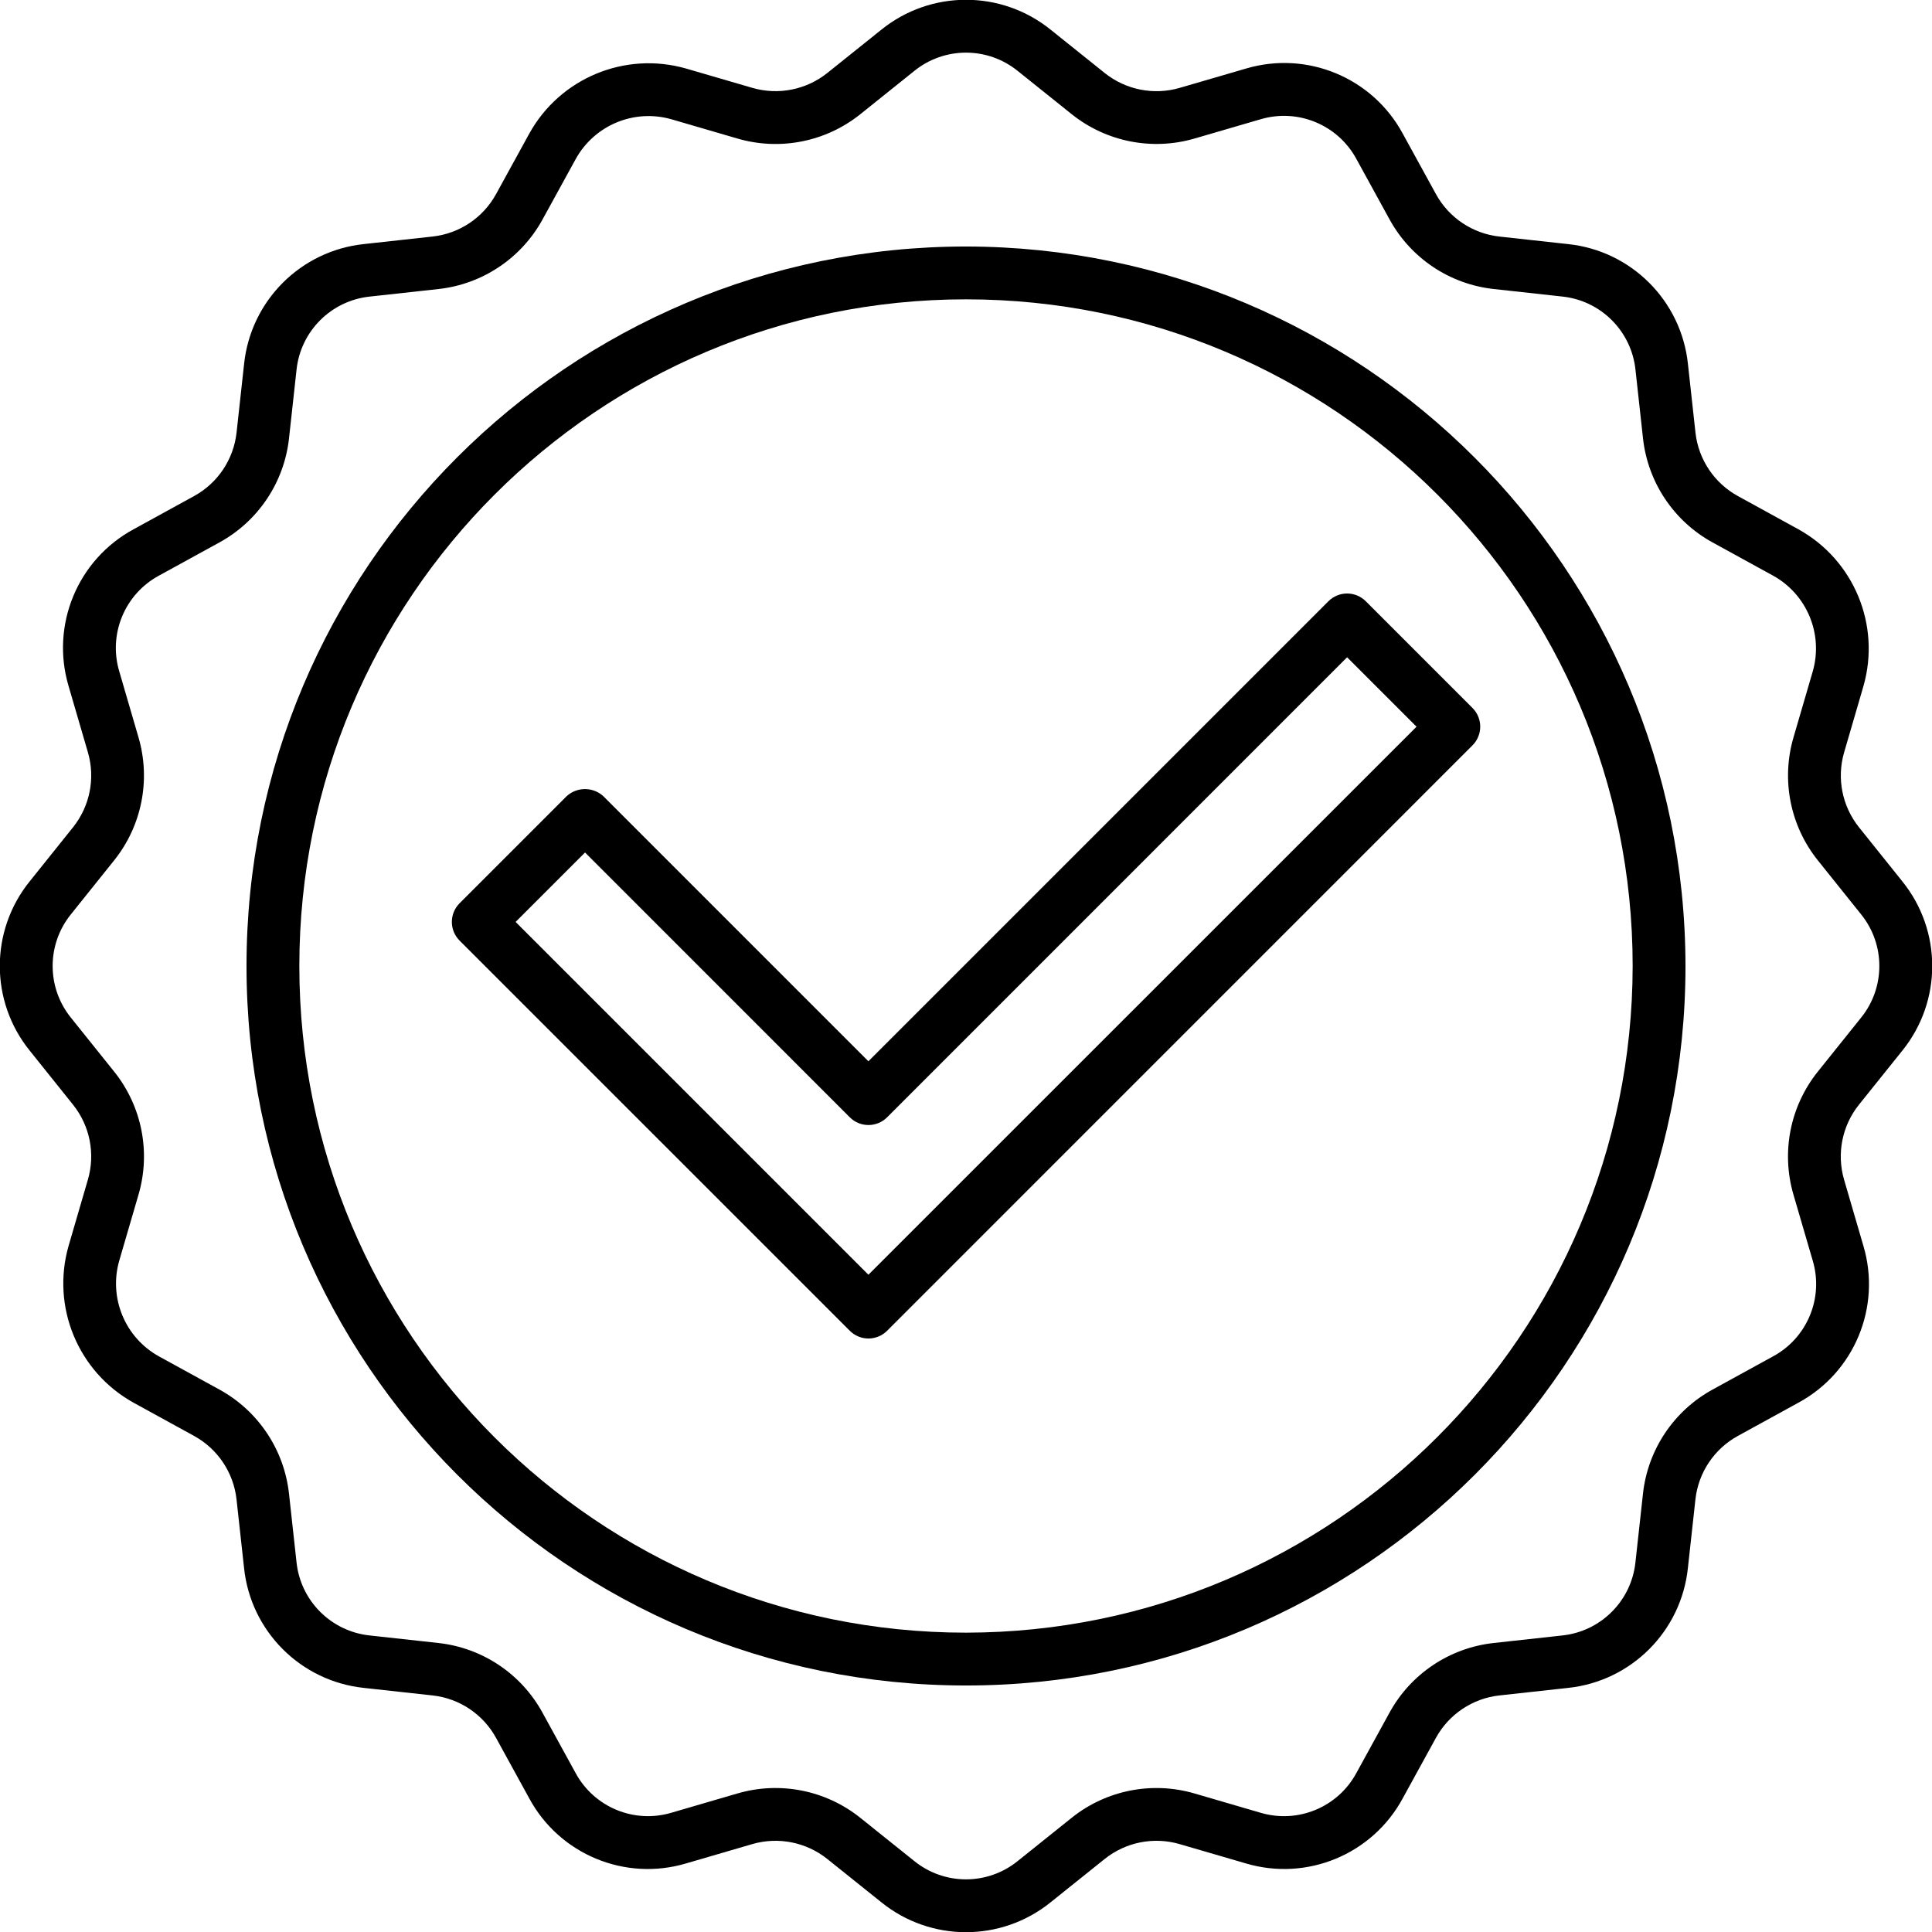
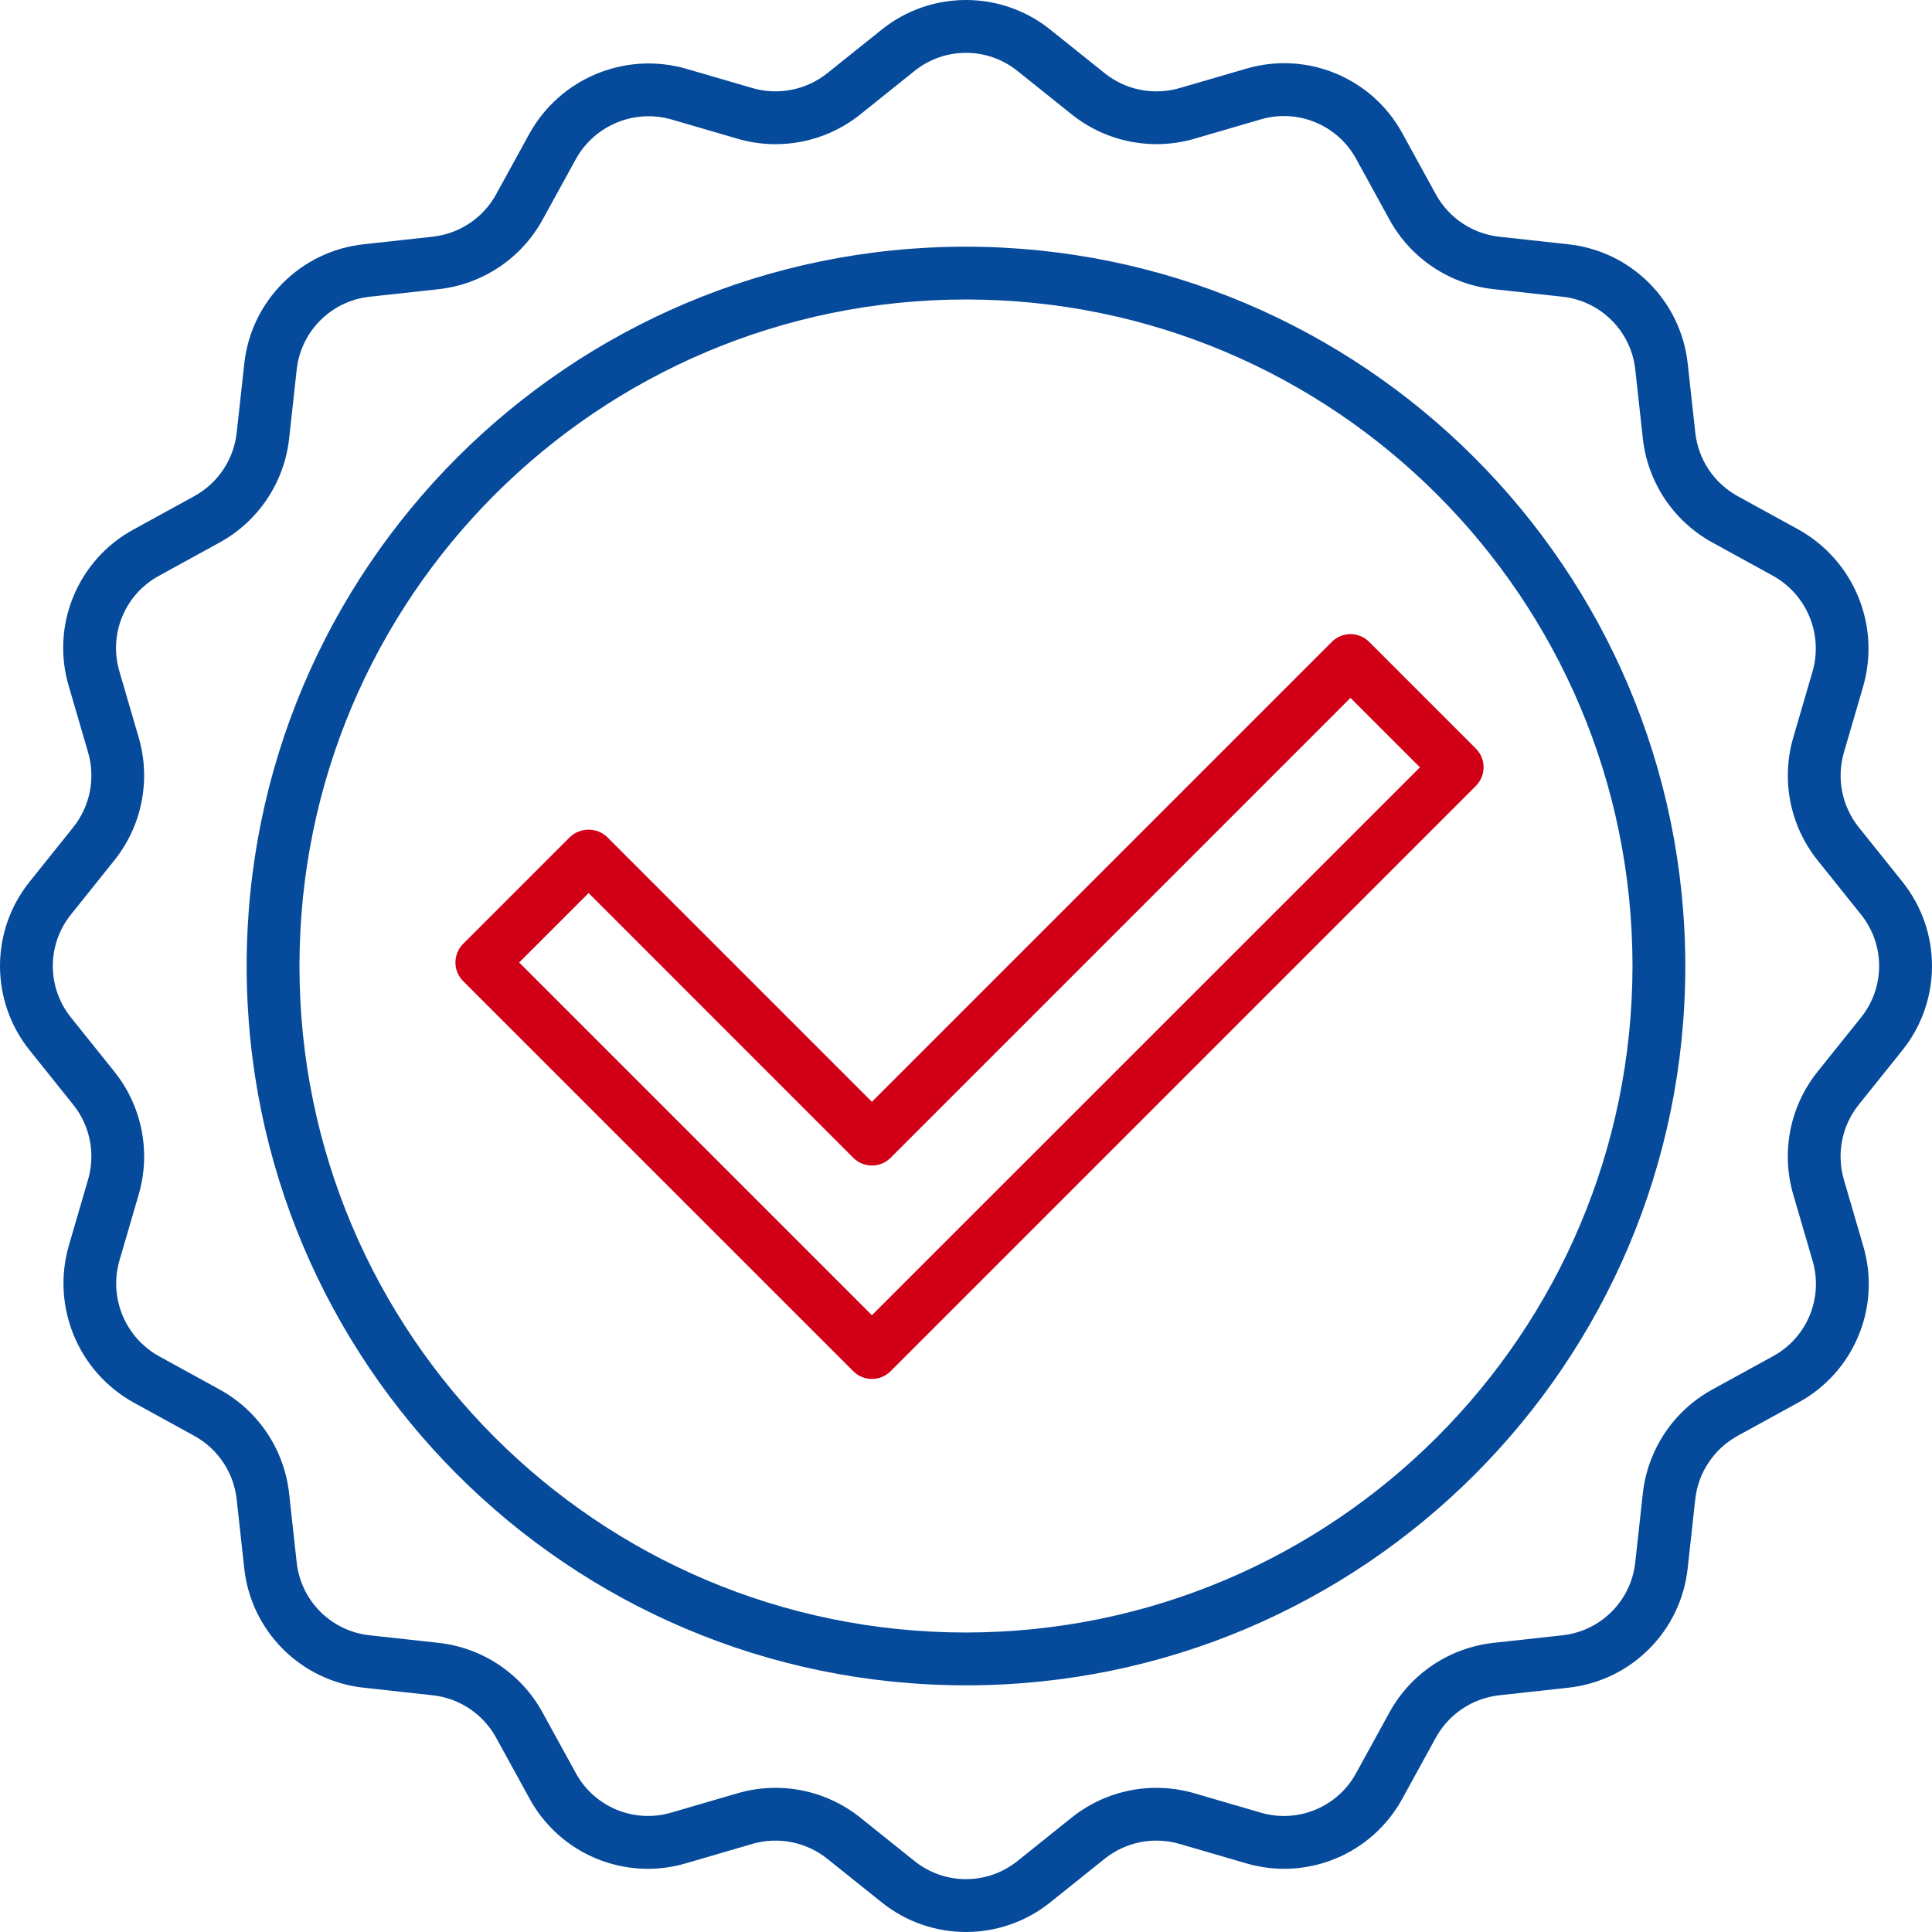
- <svg xmlns="http://www.w3.org/2000/svg" id="Layer_2" height="512" viewBox="0 0 128 128" width="512" data-name="Layer 2">
-   <g fill="rgb(0,0,0)">
-     <path d="m89.249 39.321a1.75 1.75 0 0 0 -1.237.513l-30.478 30.478-17.54-17.541a1.8 1.8 0 0 0 -2.474 0l-7.071 7.072a1.75 1.75 0 0 0 0 2.474l25.851 25.849a1.748 1.748 0 0 0 2.474 0l38.783-38.786a1.751 1.751 0 0 0 0-2.475l-7.071-7.071a1.75 1.75 0 0 0 -1.237-.513zm-31.715 45.133-23.373-23.374 4.6-4.6 17.539 17.543a1.748 1.748 0 0 0 2.474 0l30.475-30.477 4.6 4.6z" />
-     <path d="m64 16.332a47.668 47.668 0 1 0 47.668 47.668 47.722 47.722 0 0 0 -47.668-47.668zm0 91.836a44.168 44.168 0 1 1 44.168-44.168 44.218 44.218 0 0 1 -44.168 44.168z" />
-     <path d="m126.029 69.613a8.925 8.925 0 0 0 0-11.226l-2.868-3.58a5.483 5.483 0 0 1 -.983-4.959l1.28-4.391a9.035 9.035 0 0 0 -4.306-10.389l-4.007-2.2a5.482 5.482 0 0 1 -2.815-4.2l-.5-4.555a8.924 8.924 0 0 0 -7.941-7.941l-4.555-.5a5.479 5.479 0 0 1 -4.2-2.814l-2.2-4.008a8.924 8.924 0 0 0 -10.39-4.306l-4.39 1.279a5.491 5.491 0 0 1 -4.961-.984l-3.58-2.868a8.928 8.928 0 0 0 -11.226 0l-3.58 2.868a5.5 5.5 0 0 1 -4.959.983l-4.391-1.28a9.033 9.033 0 0 0 -10.389 4.306l-2.2 4.007a5.482 5.482 0 0 1 -4.2 2.815l-4.555.5a8.924 8.924 0 0 0 -7.941 7.941l-.5 4.555a5.479 5.479 0 0 1 -2.814 4.2l-4.008 2.2a8.927 8.927 0 0 0 -4.306 10.39l1.281 4.389a5.491 5.491 0 0 1 -.984 4.961l-2.868 3.58a8.925 8.925 0 0 0 0 11.226l2.868 3.58a5.483 5.483 0 0 1 .983 4.959l-1.28 4.391a9.035 9.035 0 0 0 4.304 10.39l4.007 2.2a5.482 5.482 0 0 1 2.815 4.2l.5 4.555a8.924 8.924 0 0 0 7.941 7.941l4.555.5a5.479 5.479 0 0 1 4.2 2.814l2.2 4.008a8.924 8.924 0 0 0 10.39 4.306l4.389-1.281a5.5 5.5 0 0 1 4.961.984l3.58 2.868a8.925 8.925 0 0 0 11.226 0l3.58-2.868a5.486 5.486 0 0 1 4.959-.983l4.391 1.28a8.926 8.926 0 0 0 10.389-4.306l2.2-4.007a5.482 5.482 0 0 1 4.2-2.815l4.555-.5a8.924 8.924 0 0 0 7.941-7.941l.5-4.555a5.479 5.479 0 0 1 2.814-4.2l4.008-2.2a8.927 8.927 0 0 0 4.306-10.39l-1.281-4.389a5.491 5.491 0 0 1 .984-4.961zm-5.6 1.393a8.993 8.993 0 0 0 -1.612 8.128l1.282 4.389a5.447 5.447 0 0 1 -2.628 6.339l-4.009 2.2a8.98 8.98 0 0 0 -4.61 6.891l-.5 4.555a5.45 5.45 0 0 1 -4.846 4.846l-4.556.5a8.984 8.984 0 0 0 -6.89 4.611l-2.2 4.008a5.45 5.45 0 0 1 -6.338 2.628l-4.39-1.281a8.984 8.984 0 0 0 -8.127 1.611l-3.58 2.868a5.446 5.446 0 0 1 -6.852 0l-3.58-2.868a8.991 8.991 0 0 0 -8.128-1.612l-4.388 1.281a5.453 5.453 0 0 1 -6.339-2.628l-2.2-4.009a8.98 8.98 0 0 0 -6.891-4.61l-4.555-.5a5.45 5.45 0 0 1 -4.846-4.846l-.5-4.556a8.984 8.984 0 0 0 -4.611-6.89l-4.008-2.2a5.512 5.512 0 0 1 -2.627-6.338l1.281-4.39a8.988 8.988 0 0 0 -1.611-8.127l-2.87-3.58a5.448 5.448 0 0 1 0-6.852l2.868-3.58a8.993 8.993 0 0 0 1.612-8.128l-1.28-4.389a5.447 5.447 0 0 1 2.628-6.339l4.009-2.2a8.98 8.98 0 0 0 4.61-6.891l.5-4.555a5.45 5.45 0 0 1 4.853-4.843l4.556-.5a8.984 8.984 0 0 0 6.89-4.611l2.2-4.008a5.516 5.516 0 0 1 6.331-2.63l4.39 1.281a8.986 8.986 0 0 0 8.127-1.611l3.58-2.87a5.447 5.447 0 0 1 6.852 0l3.58 2.868a9 9 0 0 0 8.128 1.612l4.389-1.28a5.454 5.454 0 0 1 6.339 2.628l2.2 4.009a8.98 8.98 0 0 0 6.891 4.61l4.555.5a5.45 5.45 0 0 1 4.846 4.846l.5 4.556a8.984 8.984 0 0 0 4.611 6.89l4.008 2.2a5.513 5.513 0 0 1 2.628 6.338l-1.281 4.39a8.988 8.988 0 0 0 1.611 8.127l2.868 3.58a5.448 5.448 0 0 1 0 6.852z" />
+ <svg xmlns="http://www.w3.org/2000/svg" id="Layer_2" height="512.108" viewBox="0 0 128.028 128.027" width="512.112" data-name="Layer 2" version="1.1">
+   <defs id="defs13" />
+   <g id="g891" transform="translate(184.1679,53.73579)">
+     <g fill="#000000" id="g8" transform="translate(-184.1549,-53.72166)" style="fill:#064a9b;fill-opacity:1">
+       <path d="M 64,16.332 A 47.668,47.668 0 1 0 111.668,64 47.722,47.722 0 0 0 64,16.332 Z m 0,91.836 A 44.168,44.168 0 1 1 108.168,64 44.218,44.218 0 0 1 64,108.168 Z" id="path4" style="fill:#064a9b;fill-opacity:1" />
+       <path d="m 126.029,69.613 a 8.925,8.925 0 0 0 0,-11.226 l -2.868,-3.58 a 5.483,5.483 0 0 1 -0.983,-4.959 l 1.28,-4.391 a 9.035,9.035 0 0 0 -4.306,-10.389 l -4.007,-2.2 a 5.482,5.482 0 0 1 -2.815,-4.2 l -0.5,-4.555 a 8.924,8.924 0 0 0 -7.941,-7.941 l -4.555,-0.5 a 5.479,5.479 0 0 1 -4.2,-2.814 L 92.934,8.85 A 8.924,8.924 0 0 0 82.544,4.544 l -4.39,1.279 A 5.491,5.491 0 0 1 73.193,4.839 l -3.58,-2.868 a 8.928,8.928 0 0 0 -11.226,0 l -3.58,2.868 A 5.5,5.5 0 0 1 49.848,5.822 L 45.457,4.542 A 9.033,9.033 0 0 0 35.068,8.848 l -2.2,4.007 a 5.482,5.482 0 0 1 -4.2,2.815 l -4.555,0.5 a 8.924,8.924 0 0 0 -7.941,7.941 l -0.5,4.555 a 5.479,5.479 0 0 1 -2.814,4.2 l -4.008,2.2 a 8.927,8.927 0 0 0 -4.306,10.39 l 1.281,4.389 a 5.491,5.491 0 0 1 -0.984,4.961 l -2.868,3.58 a 8.925,8.925 0 0 0 0,11.226 l 2.868,3.58 a 5.483,5.483 0 0 1 0.983,4.959 l -1.28,4.391 a 9.035,9.035 0 0 0 4.304,10.39 l 4.007,2.2 a 5.482,5.482 0 0 1 2.815,4.2 l 0.5,4.555 a 8.924,8.924 0 0 0 7.941,7.941 l 4.555,0.5 a 5.479,5.479 0 0 1 4.2,2.814 l 2.2,4.008 a 8.924,8.924 0 0 0 10.39,4.306 l 4.389,-1.281 a 5.5,5.5 0 0 1 4.961,0.984 l 3.58,2.868 a 8.925,8.925 0 0 0 11.226,0 l 3.58,-2.868 a 5.486,5.486 0 0 1 4.959,-0.983 l 4.391,1.28 a 8.926,8.926 0 0 0 10.389,-4.306 l 2.2,-4.007 a 5.482,5.482 0 0 1 4.2,-2.815 l 4.555,-0.5 a 8.924,8.924 0 0 0 7.941,-7.941 l 0.5,-4.555 a 5.479,5.479 0 0 1 2.814,-4.2 l 4.008,-2.2 a 8.927,8.927 0 0 0 4.306,-10.39 l -1.281,-4.389 a 5.491,5.491 0 0 1 0.984,-4.961 z m -5.6,1.393 a 8.993,8.993 0 0 0 -1.612,8.128 l 1.282,4.389 a 5.447,5.447 0 0 1 -2.628,6.339 l -4.009,2.2 a 8.98,8.98 0 0 0 -4.61,6.891 l -0.5,4.555 a 5.45,5.45 0 0 1 -4.846,4.846 l -4.556,0.5 a 8.984,8.984 0 0 0 -6.89,4.611 l -2.2,4.008 a 5.45,5.45 0 0 1 -6.338,2.628 l -4.39,-1.281 a 8.984,8.984 0 0 0 -8.127,1.611 l -3.58,2.868 a 5.446,5.446 0 0 1 -6.852,0 l -3.58,-2.868 a 8.991,8.991 0 0 0 -8.128,-1.612 l -4.388,1.281 a 5.453,5.453 0 0 1 -6.339,-2.628 l -2.2,-4.009 a 8.98,8.98 0 0 0 -6.891,-4.61 l -4.555,-0.5 a 5.45,5.45 0 0 1 -4.846,-4.846 l -0.5,-4.556 a 8.984,8.984 0 0 0 -4.611,-6.89 l -4.008,-2.2 A 5.512,5.512 0 0 1 7.9,83.523 l 1.281,-4.39 A 8.988,8.988 0 0 0 7.57,71.006 L 4.7,67.426 a 5.448,5.448 0 0 1 0,-6.852 l 2.868,-3.58 A 8.993,8.993 0 0 0 9.18,48.866 L 7.9,44.477 a 5.447,5.447 0 0 1 2.628,-6.339 l 4.009,-2.2 a 8.98,8.98 0 0 0 4.61,-6.891 l 0.5,-4.555 A 5.45,5.45 0 0 1 24.5,19.649 l 4.556,-0.5 a 8.984,8.984 0 0 0 6.89,-4.611 l 2.2,-4.008 A 5.516,5.516 0 0 1 44.477,7.9 l 4.39,1.281 A 8.986,8.986 0 0 0 56.994,7.57 l 3.58,-2.87 a 5.447,5.447 0 0 1 6.852,0 l 3.58,2.868 A 9,9 0 0 0 79.134,9.18 L 83.523,7.9 a 5.454,5.454 0 0 1 6.339,2.628 l 2.2,4.009 a 8.98,8.98 0 0 0 6.891,4.61 l 4.555,0.5 a 5.45,5.45 0 0 1 4.846,4.846 l 0.5,4.556 a 8.984,8.984 0 0 0 4.611,6.89 l 4.008,2.2 a 5.513,5.513 0 0 1 2.628,6.338 l -1.281,4.39 a 8.988,8.988 0 0 0 1.611,8.127 l 2.868,3.58 a 5.448,5.448 0 0 1 0,6.852 z" id="path6" style="fill:#064a9b;fill-opacity:1" />
+     </g>
+     <g fill="#000000" id="g8-3" transform="translate(-183.924,-51.03484)" style="fill:#d10016;fill-opacity:1">
+       <path d="m 89.249,39.321 a 1.75,1.75 0 0 0 -1.237,0.513 L 57.534,70.312 39.994,52.771 a 1.8,1.8 0 0 0 -2.474,0 l -7.071,7.072 a 1.75,1.75 0 0 0 0,2.474 L 56.3,88.166 a 1.748,1.748 0 0 0 2.474,0 L 97.557,49.38 a 1.751,1.751 0 0 0 0,-2.475 L 90.486,39.834 A 1.75,1.75 0 0 0 89.249,39.321 Z M 57.534,84.454 34.161,61.08 l 4.6,-4.6 17.539,17.543 a 1.748,1.748 0 0 0 2.474,0 l 30.475,-30.477 4.6,4.6 z" id="path2-6" style="fill:#d10016;fill-opacity:1" />
+     </g>
  </g>
</svg>
